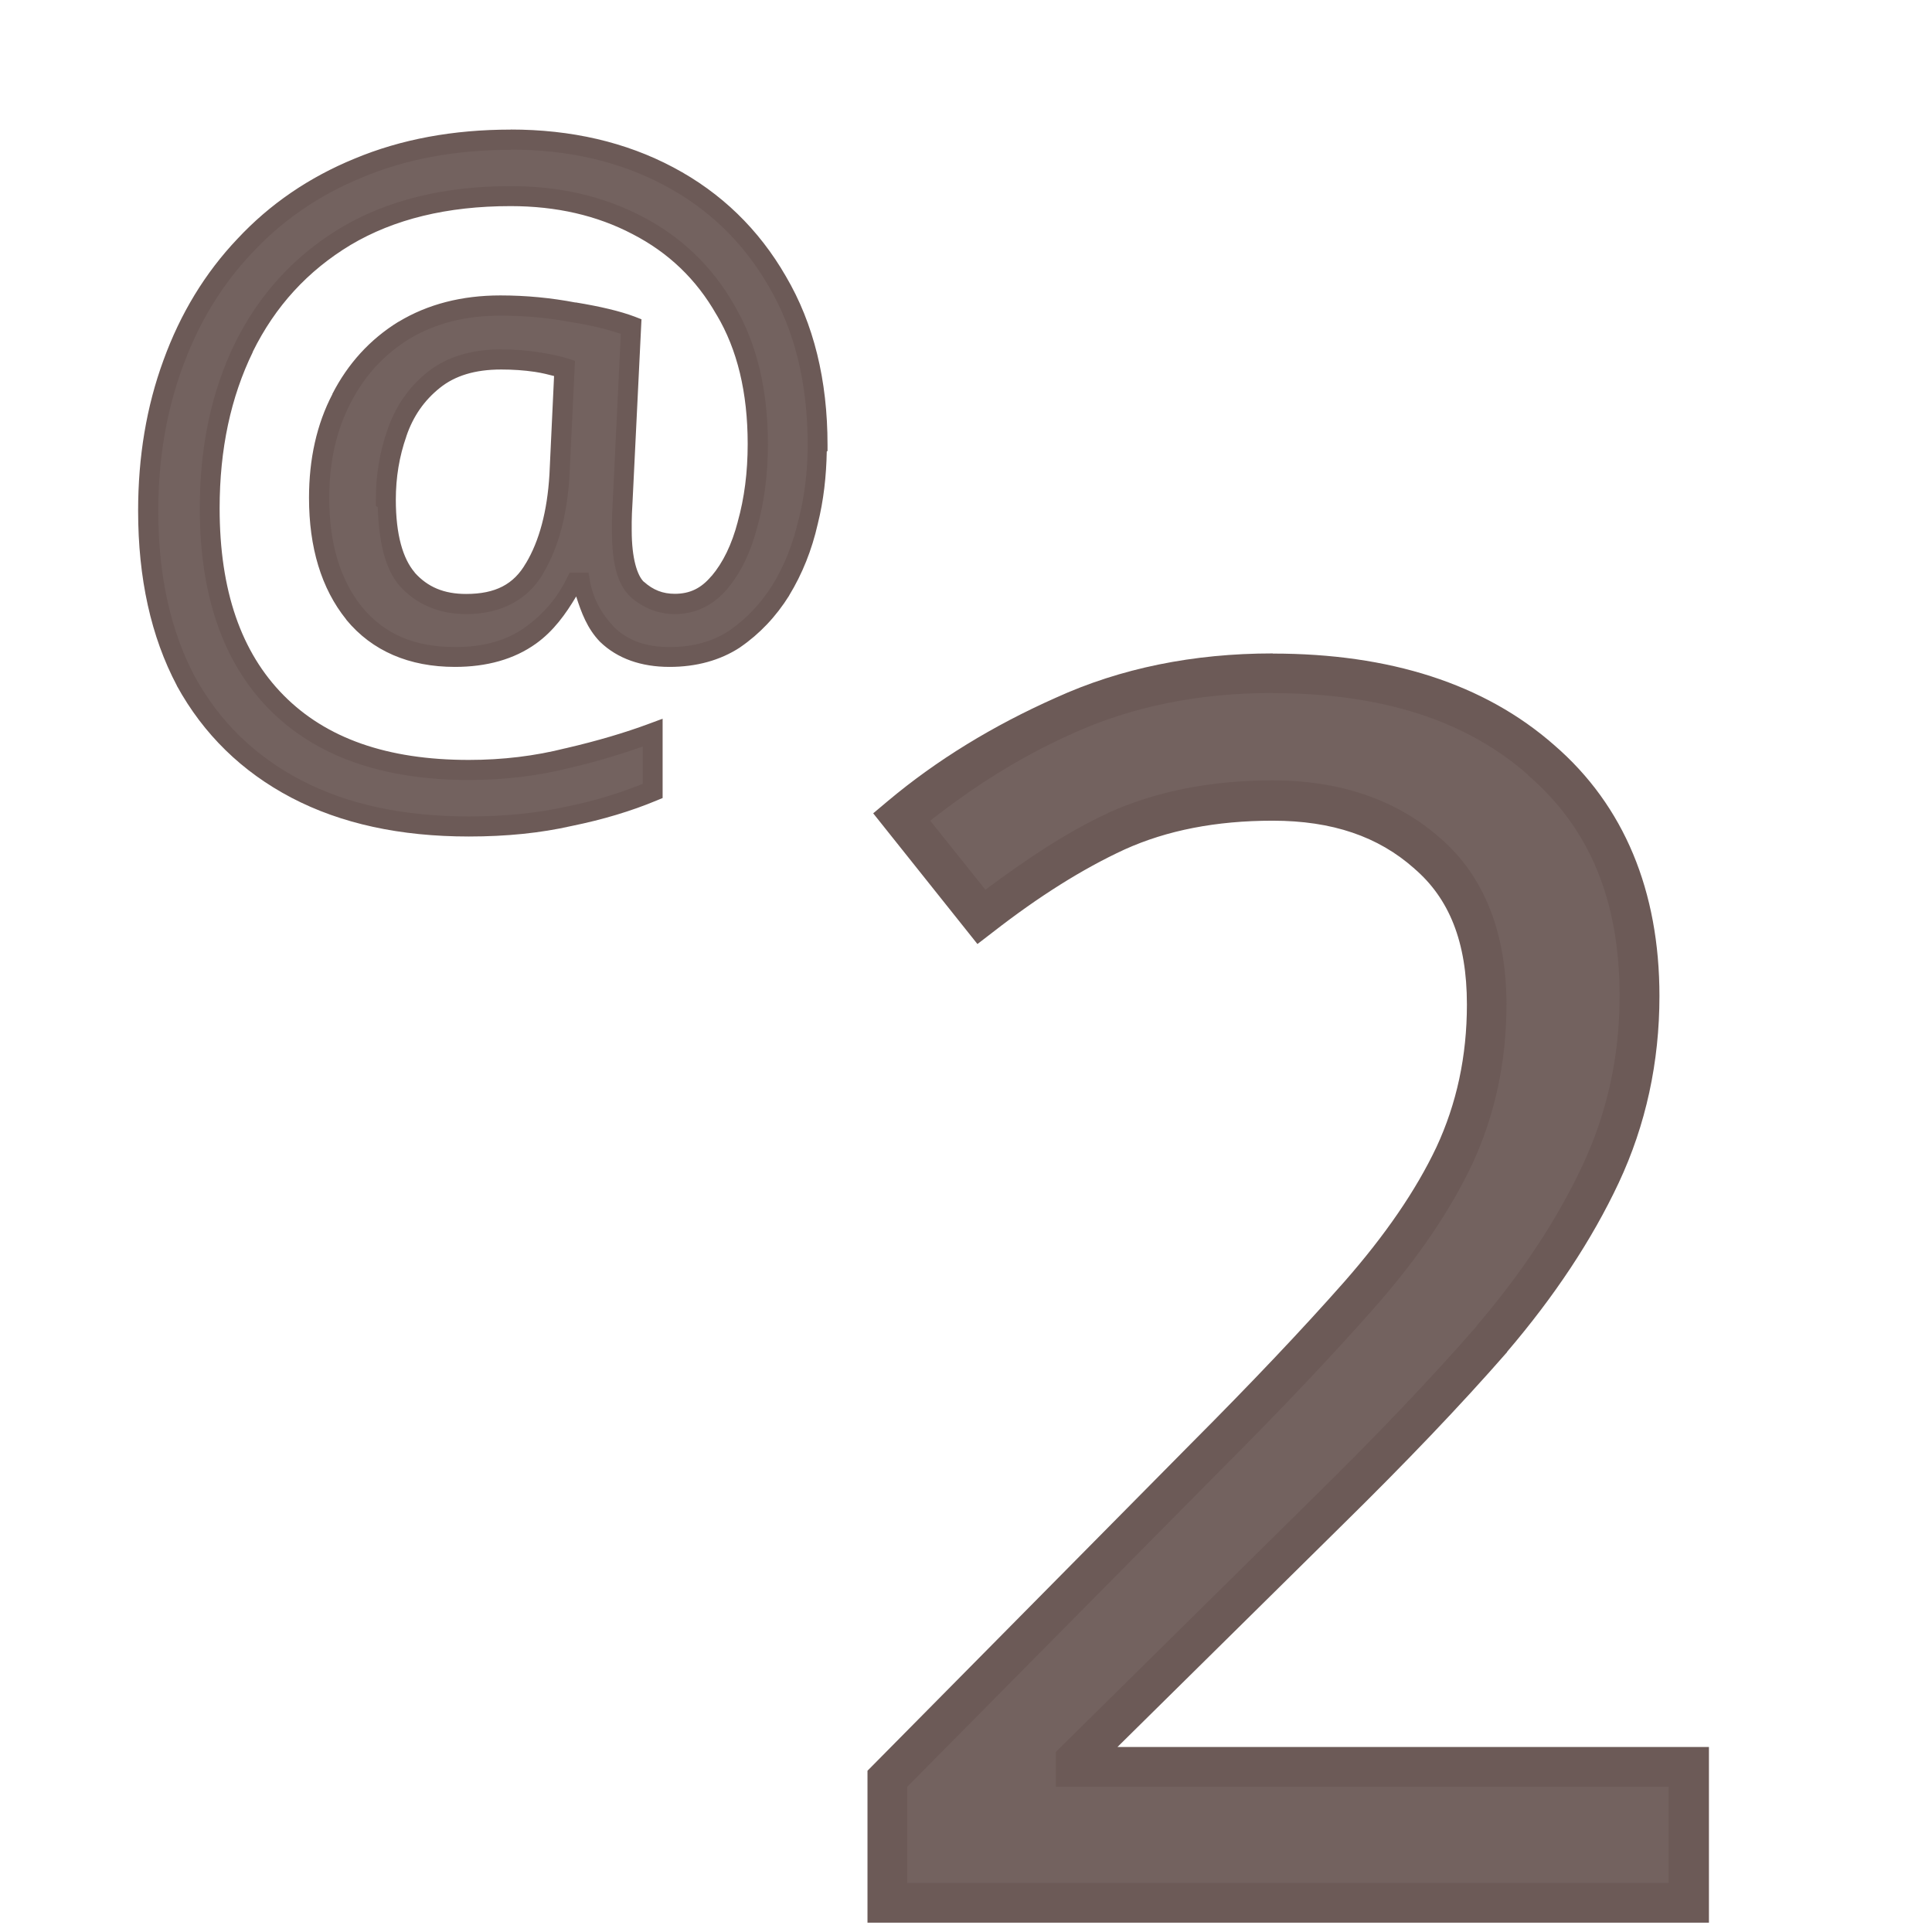
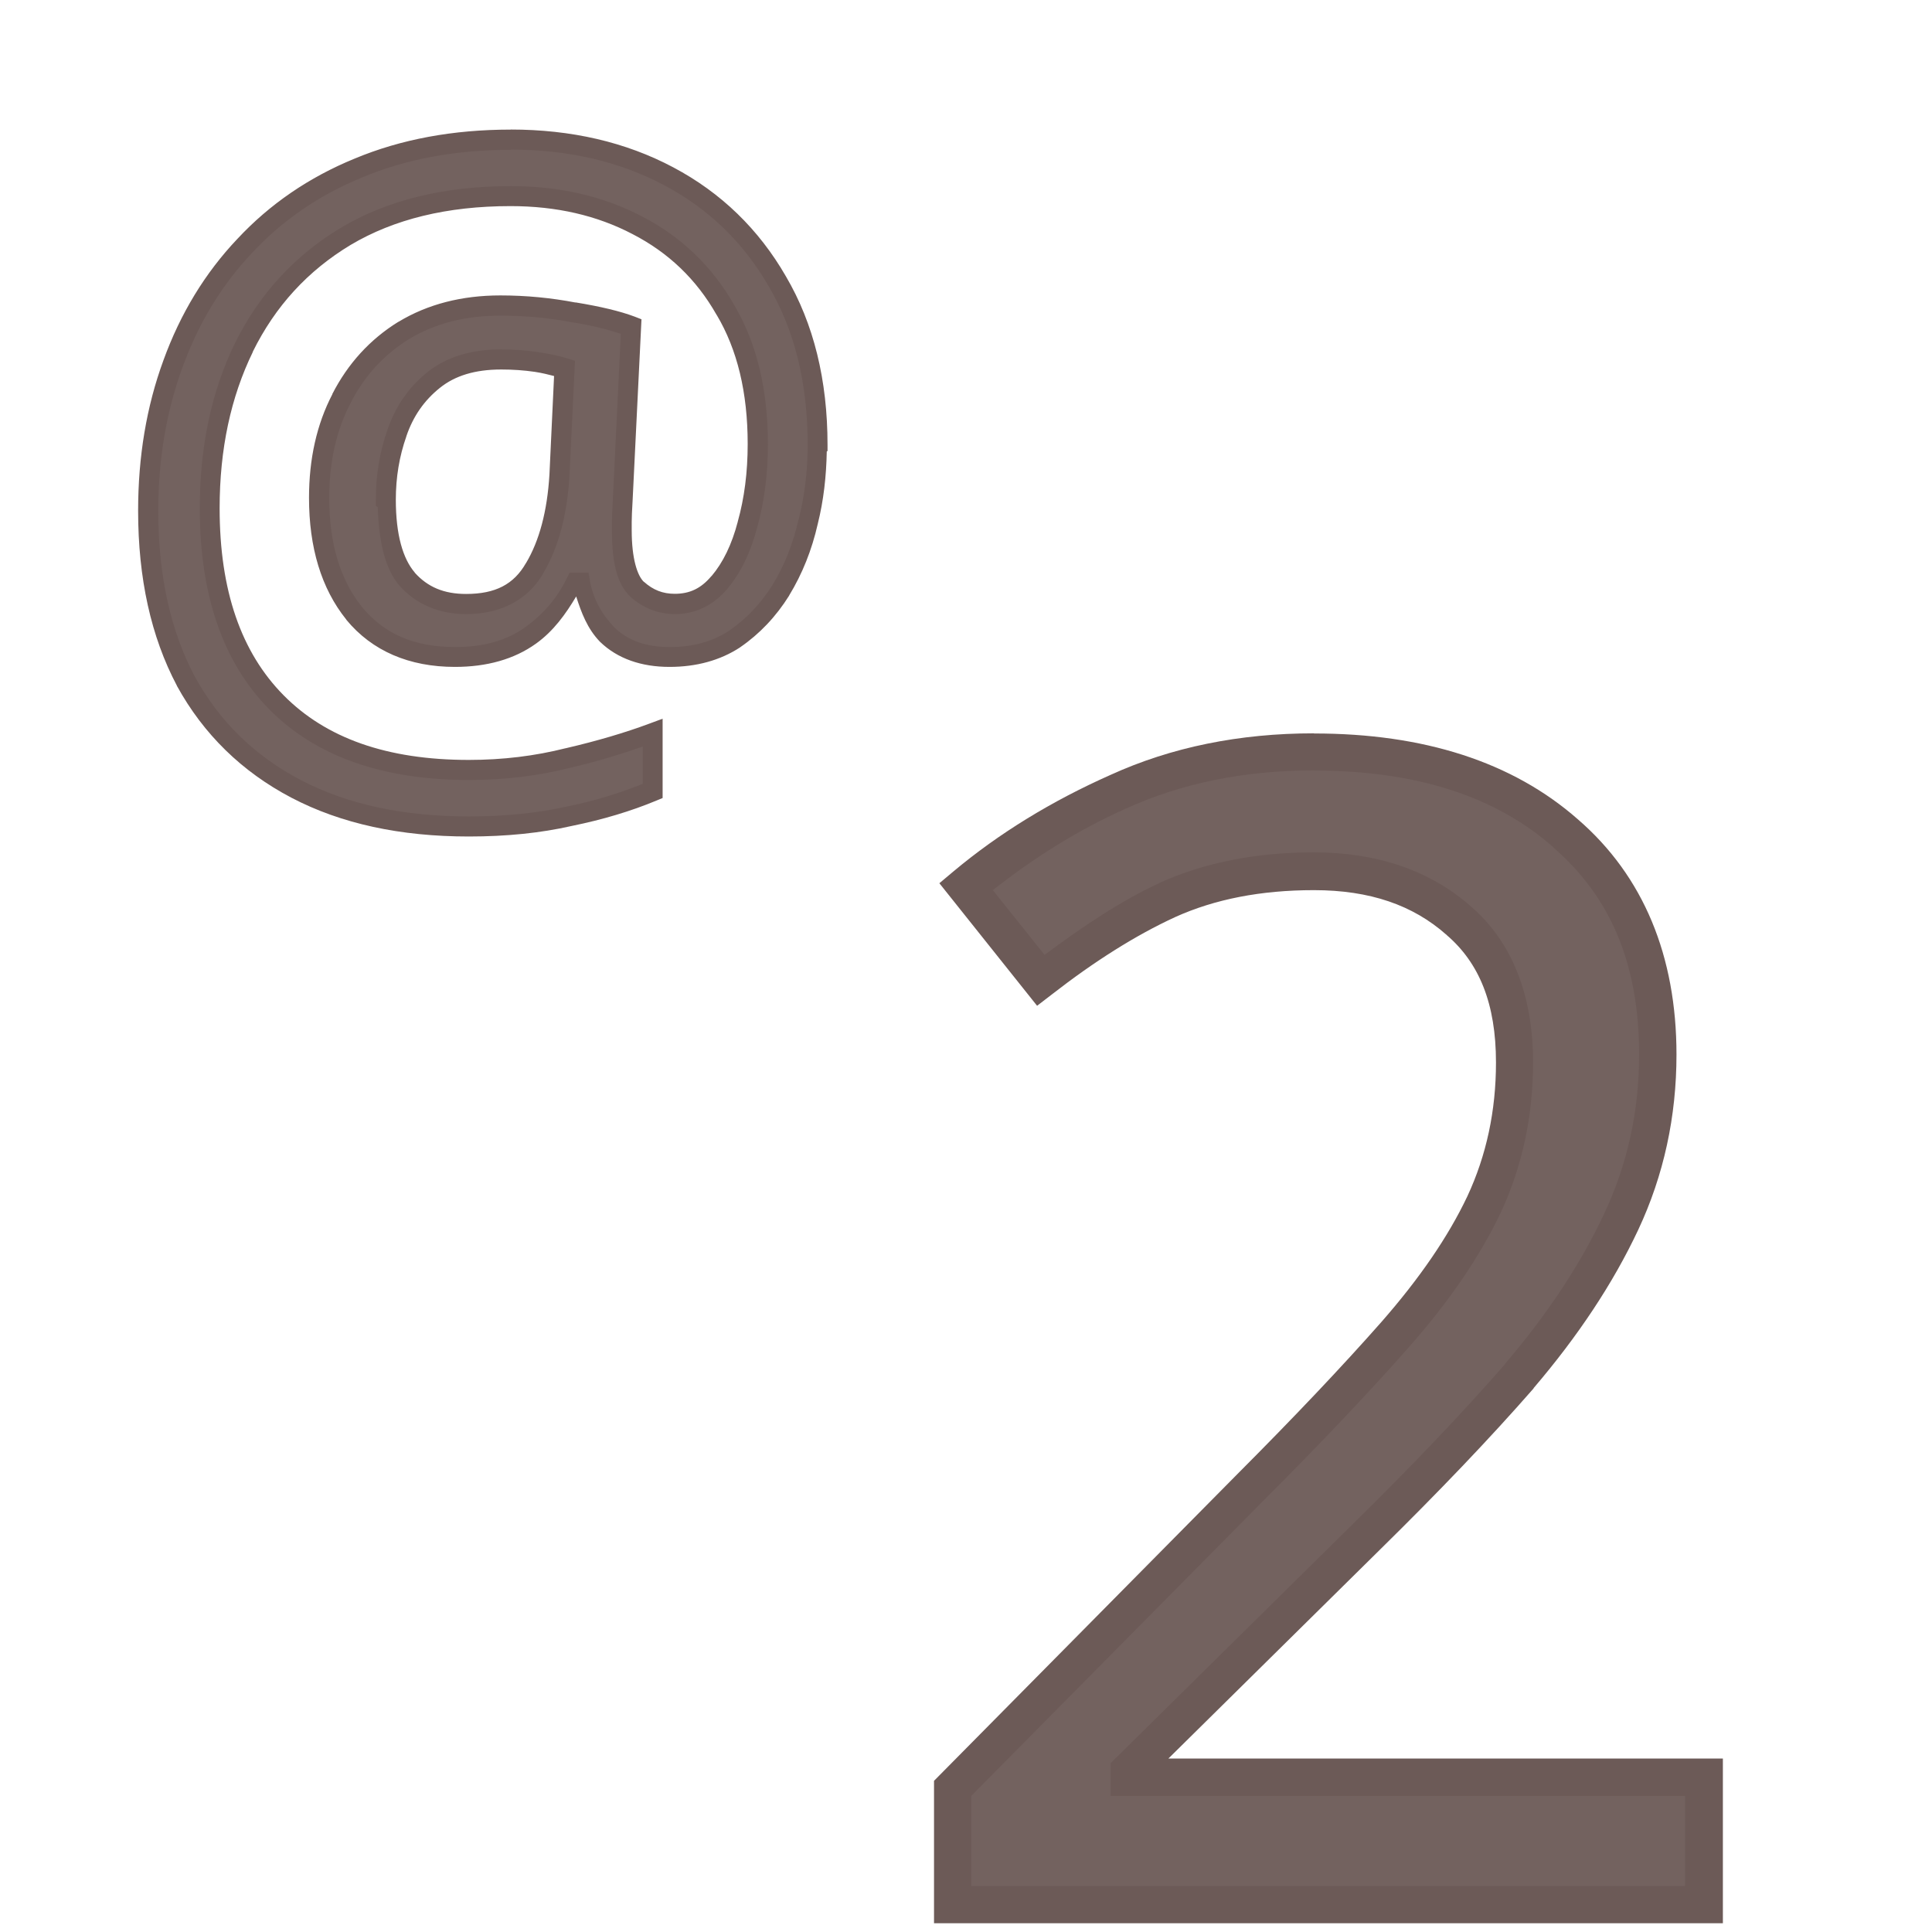
- <svg xmlns="http://www.w3.org/2000/svg" width="24mm" height="24mm" viewBox="0 0 24 24" version="1.1" id="svg4510">
-   <defs id="defs4504" />
-   <g id="layer1" transform="translate(-412.0893,156.3869)">
-     <g id="g8935" transform="translate(364.2978,-488.2955)">
+ <svg xmlns="http://www.w3.org/2000/svg" width="24mm" height="24mm" viewBox="0 0 24 24" version="1.1" id="svg3690">
+   <defs id="defs3684" />
+   <g id="layer1" transform="translate(-176.9881,-248.8036)">
+     <g id="g2192" transform="translate(129.1966,-83.10503)">
      <rect style="fill:none;stroke:none;stroke-width:0.1" id="rect10-3-8" width="24" height="24" x="47.792" y="331.909" />
-       <g id="g3181" transform="matrix(0.6666667,0,0,0.6666667,176.5889,184.4831)">
+       <g id="g3181" transform="matrix(0.625,0,0,0.625,170.0391,195.1972)">
        <rect style="fill:none;stroke:none;stroke-width:0.1" id="rect10-3-8-3" width="24" height="24" x="-181.196" y="233.138" />
        <g id="g3262-7" style="font-size:11.289px;line-height:1.25;font-family:'Noto Sans';-inkscape-font-specification:'Noto Sans';letter-spacing:0px;word-spacing:0px;fill:#6c5a57;fill-opacity:0.953;stroke-width:0.265" transform="matrix(2.802858,0,0,2.802858,251.8784,-162.36)">
          <path style="color:#000000;font-style:normal;font-variant:normal;font-weight:normal;font-stretch:normal;font-size:medium;line-height:1.25;font-family:'Noto Sans';-inkscape-font-specification:'Noto Sans';font-variant-ligatures:normal;font-variant-position:normal;font-variant-caps:normal;font-variant-numeric:normal;font-variant-alternates:normal;font-variant-east-asian:normal;font-feature-settings:normal;font-variation-settings:normal;text-indent:0;text-align:start;text-decoration:none;text-decoration-line:none;text-decoration-style:solid;text-decoration-color:#000000;letter-spacing:0px;word-spacing:0px;text-transform:none;writing-mode:lr-tb;direction:ltr;text-orientation:mixed;dominant-baseline:auto;baseline-shift:baseline;text-anchor:start;white-space:normal;shape-padding:0;shape-margin:0;inline-size:0;clip-rule:nonzero;display:inline;overflow:visible;visibility:visible;isolation:auto;mix-blend-mode:normal;color-interpolation:sRGB;color-interpolation-filters:linearRGB;solid-color:#000000;solid-opacity:1;vector-effect:none;fill:#6c5a57;fill-opacity:0.953;fill-rule:nonzero;stroke:none;stroke-width:0.265;stroke-linecap:butt;stroke-linejoin:miter;stroke-miterlimit:4;stroke-dasharray:none;stroke-dashoffset:0;stroke-opacity:1;color-rendering:auto;image-rendering:auto;shape-rendering:auto;text-rendering:auto;enable-background:accumulate;stop-color:#000000;stop-opacity:1" d="m -147.566,149.473 h -5.328 v -0.824 l 2.111,-2.134 c 0.406,-0.406 0.749,-0.768 1.027,-1.084 0.278,-0.316 0.489,-0.625 0.632,-0.926 0.143,-0.309 0.214,-0.643 0.214,-1.005 0,-0.444 -0.132,-0.779 -0.395,-1.005 -0.263,-0.233 -0.606,-0.35 -1.027,-0.35 -0.391,0 -0.738,0.068 -1.039,0.203 -0.294,0.135 -0.595,0.324 -0.903,0.564 l -0.531,-0.666 c 0.316,-0.263 0.677,-0.485 1.084,-0.666 0.414,-0.188 0.877,-0.282 1.389,-0.282 0.753,0 1.347,0.192 1.784,0.576 0.436,0.376 0.655,0.899 0.655,1.569 0,0.421 -0.086,0.817 -0.26,1.185 -0.173,0.369 -0.414,0.734 -0.722,1.095 -0.309,0.354 -0.67,0.734 -1.084,1.14 l -1.682,1.659 v 0.045 h 4.075 z" id="path3264-5" />
          <path style="color:#000000;font-style:normal;font-variant:normal;font-weight:normal;font-stretch:normal;font-size:medium;line-height:1.25;font-family:'Noto Sans';-inkscape-font-specification:'Noto Sans';font-variant-ligatures:normal;font-variant-position:normal;font-variant-caps:normal;font-variant-numeric:normal;font-variant-alternates:normal;font-variant-east-asian:normal;font-feature-settings:normal;font-variation-settings:normal;text-indent:0;text-align:start;text-decoration:none;text-decoration-line:none;text-decoration-style:solid;text-decoration-color:#000000;letter-spacing:0px;word-spacing:0px;text-transform:none;writing-mode:lr-tb;direction:ltr;text-orientation:mixed;dominant-baseline:auto;baseline-shift:baseline;text-anchor:start;white-space:normal;shape-padding:0;shape-margin:0;inline-size:0;clip-rule:nonzero;display:inline;overflow:visible;visibility:visible;isolation:auto;mix-blend-mode:normal;color-interpolation:sRGB;color-interpolation-filters:linearRGB;solid-color:#000000;solid-opacity:1;vector-effect:none;fill-opacity:1;fill-rule:nonzero;stroke:none;stroke-width:0.265;stroke-linecap:butt;stroke-linejoin:miter;stroke-miterlimit:4;stroke-dasharray:none;stroke-dashoffset:0;stroke-opacity:1;color-rendering:auto;image-rendering:auto;shape-rendering:auto;text-rendering:auto;enable-background:accumulate;stop-color:#000000;stop-opacity:1" d="m -150.332,141.168 c -0.528,0 -1.011,0.098 -1.443,0.295 -0.416,0.185 -0.788,0.412 -1.113,0.684 l -0.1,0.084 0.693,0.869 0.104,-0.08 c 0.302,-0.235 0.593,-0.419 0.875,-0.549 0.281,-0.127 0.608,-0.191 0.984,-0.191 0.397,0 0.702,0.106 0.939,0.316 h 0.002 v 0.002 c 0.231,0.198 0.35,0.486 0.35,0.904 0,0.344 -0.068,0.659 -0.203,0.949 -0.136,0.287 -0.34,0.584 -0.611,0.893 -0.276,0.313 -0.617,0.673 -1.021,1.078 l -2.15,2.174 v 1.01 h 5.594 v -0.133 -1.035 h -3.932 l 1.498,-1.479 c 0.415,-0.408 0.781,-0.79 1.092,-1.146 v -0.002 c 0.315,-0.369 0.563,-0.742 0.742,-1.123 0.181,-0.386 0.271,-0.803 0.271,-1.242 0,-0.698 -0.234,-1.266 -0.699,-1.668 -0.465,-0.409 -1.096,-0.609 -1.871,-0.609 z m 0,0.264 c 0.73,0 1.289,0.184 1.697,0.543 v 0.002 c 0.407,0.351 0.609,0.828 0.609,1.469 0,0.403 -0.083,0.778 -0.248,1.129 -0.167,0.356 -0.401,0.711 -0.703,1.064 h 0.002 c -0.306,0.351 -0.666,0.728 -1.078,1.133 l -1.721,1.699 v 0.232 h 4.074 v 0.639 h -5.062 v -0.639 l 2.072,-2.094 c 0.408,-0.408 0.752,-0.771 1.033,-1.09 0.285,-0.323 0.503,-0.642 0.652,-0.957 0.151,-0.326 0.227,-0.682 0.227,-1.061 0,-0.469 -0.145,-0.85 -0.439,-1.104 -0.29,-0.257 -0.669,-0.385 -1.115,-0.385 -0.407,0 -0.771,0.071 -1.092,0.215 l -0.002,0.002 c -0.268,0.123 -0.541,0.305 -0.816,0.51 l -0.367,-0.459 c 0.282,-0.221 0.589,-0.42 0.943,-0.578 0.395,-0.18 0.838,-0.271 1.334,-0.271 z" id="path3266-9" />
        </g>
      </g>
      <g id="g3548" transform="matrix(0.5,0,0,0.5,138.3896,175.0344)">
        <rect style="fill:none;stroke:none;stroke-width:0.1" id="rect10-3-8-4" width="24" height="24" x="-181.196" y="313.748" />
        <g id="g3322-7" style="font-size:11.289px;line-height:1.25;font-family:'Noto Sans';-inkscape-font-specification:'Noto Sans';letter-spacing:0px;word-spacing:0px;fill:#6c5a57;fill-opacity:0.953;stroke-width:0.265" transform="matrix(1.882,0,0,1.882,117.4026,87.3757)">
          <path style="color:#000000;font-style:normal;font-variant:normal;font-weight:normal;font-stretch:normal;font-size:medium;line-height:1.25;font-family:'Noto Sans';-inkscape-font-specification:'Noto Sans';font-variant-ligatures:normal;font-variant-position:normal;font-variant-caps:normal;font-variant-numeric:normal;font-variant-alternates:normal;font-variant-east-asian:normal;font-feature-settings:normal;font-variation-settings:normal;text-indent:0;text-align:start;text-decoration:none;text-decoration-line:none;text-decoration-style:solid;text-decoration-color:#000000;letter-spacing:0px;word-spacing:0px;text-transform:none;writing-mode:lr-tb;direction:ltr;text-orientation:mixed;dominant-baseline:auto;baseline-shift:baseline;text-anchor:start;white-space:normal;shape-padding:0;shape-margin:0;inline-size:0;clip-rule:nonzero;display:inline;overflow:visible;visibility:visible;isolation:auto;mix-blend-mode:normal;color-interpolation:sRGB;color-interpolation-filters:linearRGB;solid-color:#000000;solid-opacity:1;vector-effect:none;fill:#6c5a57;fill-opacity:0.953;fill-rule:nonzero;stroke:none;stroke-width:0.265;stroke-linecap:butt;stroke-linejoin:miter;stroke-miterlimit:4;stroke-dasharray:none;stroke-dashoffset:0;stroke-opacity:1;color-rendering:auto;image-rendering:auto;shape-rendering:auto;text-rendering:auto;enable-background:accumulate;stop-color:#000000;stop-opacity:1" d="m -147.865,126.156 c 0,0.346 -0.041,0.685 -0.124,1.016 -0.075,0.331 -0.196,0.632 -0.361,0.903 -0.166,0.263 -0.369,0.478 -0.61,0.643 -0.241,0.158 -0.527,0.237 -0.858,0.237 -0.346,0 -0.621,-0.098 -0.824,-0.294 -0.196,-0.203 -0.316,-0.433 -0.361,-0.689 h -0.056 c -0.135,0.278 -0.335,0.512 -0.598,0.7 -0.263,0.188 -0.595,0.282 -0.993,0.282 -0.572,0 -1.016,-0.192 -1.332,-0.576 -0.309,-0.384 -0.463,-0.892 -0.463,-1.524 0,-0.497 0.098,-0.933 0.294,-1.31 0.196,-0.384 0.47,-0.685 0.824,-0.903 0.361,-0.218 0.786,-0.327 1.276,-0.327 0.331,0 0.655,0.03 0.971,0.09 0.324,0.053 0.576,0.113 0.756,0.181 l -0.113,2.292 c -0.008,0.135 -0.011,0.233 -0.011,0.294 v 0.113 c 0,0.391 0.068,0.651 0.203,0.779 0.143,0.128 0.309,0.192 0.497,0.192 0.233,0 0.429,-0.094 0.587,-0.282 0.166,-0.196 0.29,-0.452 0.373,-0.768 0.09,-0.324 0.135,-0.677 0.135,-1.061 0,-0.7 -0.143,-1.291 -0.429,-1.772 -0.278,-0.489 -0.666,-0.862 -1.163,-1.118 -0.489,-0.256 -1.046,-0.384 -1.671,-0.384 -0.858,0 -1.584,0.177 -2.179,0.531 -0.587,0.354 -1.035,0.843 -1.343,1.468 -0.301,0.617 -0.452,1.325 -0.452,2.122 0,1.114 0.294,1.968 0.881,2.563 0.587,0.595 1.434,0.892 2.54,0.892 0.459,0 0.896,-0.053 1.31,-0.158 0.421,-0.098 0.794,-0.207 1.118,-0.327 v 0.768 c -0.324,0.135 -0.689,0.245 -1.095,0.327 -0.399,0.09 -0.843,0.135 -1.332,0.135 -0.888,0 -1.648,-0.166 -2.28,-0.497 -0.632,-0.331 -1.118,-0.805 -1.456,-1.422 -0.331,-0.625 -0.497,-1.373 -0.497,-2.246 0,-0.7 0.109,-1.347 0.327,-1.942 0.218,-0.602 0.534,-1.121 0.948,-1.558 0.414,-0.444 0.914,-0.786 1.501,-1.027 0.595,-0.248 1.264,-0.373 2.009,-0.373 0.783,0 1.479,0.162 2.088,0.485 0.61,0.324 1.087,0.786 1.434,1.389 0.354,0.602 0.531,1.321 0.531,2.156 z m -5.701,0.722 c 0,0.482 0.094,0.832 0.282,1.05 0.196,0.218 0.455,0.327 0.779,0.327 0.421,0 0.722,-0.158 0.903,-0.474 0.188,-0.316 0.297,-0.726 0.327,-1.23 l 0.068,-1.411 c -0.098,-0.03 -0.222,-0.056 -0.373,-0.079 -0.151,-0.023 -0.305,-0.034 -0.463,-0.034 -0.369,0 -0.666,0.09 -0.892,0.271 -0.226,0.181 -0.388,0.414 -0.485,0.7 -0.098,0.278 -0.147,0.572 -0.147,0.881 z" id="path3324-4" />
          <path style="color:#000000;font-style:normal;font-variant:normal;font-weight:normal;font-stretch:normal;font-size:medium;line-height:1.25;font-family:'Noto Sans';-inkscape-font-specification:'Noto Sans';font-variant-ligatures:normal;font-variant-position:normal;font-variant-caps:normal;font-variant-numeric:normal;font-variant-alternates:normal;font-variant-east-asian:normal;font-feature-settings:normal;font-variation-settings:normal;text-indent:0;text-align:start;text-decoration:none;text-decoration-line:none;text-decoration-style:solid;text-decoration-color:#000000;letter-spacing:0px;word-spacing:0px;text-transform:none;writing-mode:lr-tb;direction:ltr;text-orientation:mixed;dominant-baseline:auto;baseline-shift:baseline;text-anchor:start;white-space:normal;shape-padding:0;shape-margin:0;inline-size:0;clip-rule:nonzero;display:inline;overflow:visible;visibility:visible;isolation:auto;mix-blend-mode:normal;color-interpolation:sRGB;color-interpolation-filters:linearRGB;solid-color:#000000;solid-opacity:1;vector-effect:none;fill-opacity:1;fill-rule:nonzero;stroke:none;stroke-width:0.265;stroke-linecap:butt;stroke-linejoin:miter;stroke-miterlimit:4;stroke-dasharray:none;stroke-dashoffset:0;stroke-opacity:1;color-rendering:auto;image-rendering:auto;shape-rendering:auto;text-rendering:auto;enable-background:accumulate;stop-color:#000000;stop-opacity:1" d="m -151.918,121.994 c -0.76,0 -1.448,0.127 -2.061,0.383 -0.603,0.247 -1.12,0.601 -1.547,1.059 -0.427,0.45 -0.753,0.986 -0.977,1.604 -0.224,0.61 -0.334,1.273 -0.334,1.986 0,0.89 0.169,1.661 0.512,2.309 v 0.002 c 0.351,0.639 0.858,1.134 1.512,1.477 0.655,0.343 1.437,0.512 2.342,0.512 0.496,0 0.948,-0.046 1.357,-0.139 0.413,-0.084 0.788,-0.197 1.121,-0.336 l 0.08,-0.033 v -1.047 l -0.178,0.066 c -0.317,0.118 -0.684,0.227 -1.102,0.324 h -0.002 c -0.403,0.102 -0.828,0.154 -1.277,0.154 -1.083,0 -1.887,-0.289 -2.445,-0.854 -0.558,-0.565 -0.844,-1.378 -0.844,-2.469 0,-0.781 0.148,-1.468 0.439,-2.064 h -0.002 c 0.298,-0.604 0.727,-1.071 1.293,-1.412 0.571,-0.339 1.272,-0.512 2.111,-0.512 0.607,0 1.141,0.124 1.609,0.369 0.475,0.245 0.843,0.596 1.109,1.064 v 0.002 h 0.002 c 0.272,0.457 0.41,1.023 0.41,1.705 0,0.373 -0.044,0.715 -0.131,1.025 v 0.002 c -0.079,0.302 -0.196,0.54 -0.346,0.717 h -0.002 c -0.137,0.164 -0.287,0.234 -0.484,0.234 -0.158,0 -0.285,-0.05 -0.406,-0.158 -6e-5,-5e-5 -0.002,6e-5 -0.002,0 -0.086,-0.083 -0.16,-0.306 -0.16,-0.68 V 127.172 c 0,-0.055 0.004,-0.151 0.012,-0.285 l 0.117,-2.389 -0.09,-0.035 c -0.194,-0.073 -0.453,-0.134 -0.781,-0.188 l 0.002,0.002 c -0.324,-0.062 -0.655,-0.094 -0.994,-0.094 -0.509,0 -0.96,0.116 -1.344,0.348 h -0.002 c -0.374,0.231 -0.667,0.552 -0.873,0.955 h 0.002 c -0.207,0.397 -0.309,0.855 -0.309,1.369 0,0.654 0.161,1.196 0.492,1.607 v 0.002 c 0.341,0.414 0.832,0.623 1.434,0.623 0.42,0 0.781,-0.1 1.07,-0.307 0.232,-0.166 0.391,-0.389 0.531,-0.623 0.068,0.213 0.146,0.423 0.312,0.596 l 0.002,0.002 0.002,0.002 c 0.23,0.222 0.545,0.33 0.916,0.33 0.352,0 0.668,-0.085 0.932,-0.258 v -0.002 h 0.002 c 0.256,-0.176 0.472,-0.404 0.646,-0.682 v -0.002 c 0.173,-0.284 0.299,-0.599 0.377,-0.943 0.078,-0.312 0.113,-0.633 0.119,-0.957 l 0.01,-0.006 v -0.082 c 0,-0.854 -0.182,-1.598 -0.549,-2.223 -0.358,-0.622 -0.856,-1.105 -1.486,-1.439 -0.63,-0.335 -1.349,-0.5 -2.15,-0.5 z m 0,0.264 c 0.764,0 1.438,0.158 2.027,0.471 0.589,0.313 1.046,0.756 1.381,1.338 0.34,0.579 0.512,1.273 0.512,2.09 0,0.336 -0.039,0.664 -0.119,0.984 v 0.002 h -0.002 c -0.072,0.318 -0.186,0.605 -0.344,0.863 -0.156,0.249 -0.346,0.447 -0.57,0.602 -0.218,0.143 -0.475,0.217 -0.785,0.217 -0.321,0 -0.554,-0.089 -0.73,-0.258 -0.178,-0.186 -0.284,-0.387 -0.324,-0.615 l -0.019,-0.109 h -0.25 l -0.037,0.074 c -0.126,0.259 -0.308,0.474 -0.555,0.65 -0.238,0.17 -0.54,0.258 -0.918,0.258 -0.542,0 -0.937,-0.174 -1.229,-0.527 -0.286,-0.356 -0.434,-0.831 -0.434,-1.441 0,-0.479 0.095,-0.893 0.279,-1.248 0.185,-0.364 0.443,-0.644 0.775,-0.85 0.339,-0.205 0.738,-0.309 1.207,-0.309 0.323,0 0.638,0.029 0.945,0.088 h 0.002 0.002 c 0.279,0.045 0.476,0.098 0.639,0.152 l -0.105,2.184 c -0.007,0.135 -0.012,0.234 -0.012,0.299 v 0.113 c 0,0.407 0.06,0.701 0.244,0.875 l 0.002,0.002 c 0.164,0.147 0.368,0.227 0.586,0.227 0.269,0 0.509,-0.117 0.688,-0.33 0.181,-0.214 0.312,-0.487 0.398,-0.816 0.094,-0.337 0.141,-0.703 0.141,-1.098 0,-0.718 -0.147,-1.334 -0.447,-1.84 -0.29,-0.508 -0.699,-0.899 -1.215,-1.166 -0.51,-0.267 -1.09,-0.4 -1.732,-0.4 -0.876,0 -1.628,0.183 -2.246,0.551 -0.608,0.366 -1.076,0.876 -1.395,1.521 -0.311,0.637 -0.465,1.367 -0.465,2.182 0,1.137 0.302,2.03 0.918,2.654 0.616,0.624 1.505,0.932 2.635,0.932 0.469,0 0.915,-0.054 1.34,-0.162 0.359,-0.083 0.664,-0.179 0.955,-0.279 v 0.492 c -0.297,0.118 -0.621,0.222 -0.99,0.297 h -0.002 c -0.388,0.088 -0.822,0.133 -1.303,0.133 -0.872,0 -1.609,-0.161 -2.219,-0.48 -0.61,-0.32 -1.074,-0.773 -1.4,-1.367 -0.319,-0.602 -0.482,-1.329 -0.482,-2.186 0,-0.686 0.108,-1.318 0.32,-1.896 0.213,-0.587 0.519,-1.089 0.92,-1.512 0.401,-0.43 0.884,-0.762 1.455,-0.996 0.576,-0.241 1.229,-0.363 1.959,-0.363 z m -0.125,2.637 c -0.39,0 -0.721,0.098 -0.975,0.301 -0.245,0.196 -0.422,0.452 -0.527,0.76 -0.103,0.293 -0.154,0.601 -0.154,0.924 v 0.082 l 0.025,0.014 c 0.015,0.439 0.088,0.808 0.289,1.041 h 0.002 v 0.002 c 0.22,0.245 0.524,0.371 0.877,0.371 0.453,0 0.815,-0.186 1.018,-0.539 v -0.002 c 0.202,-0.34 0.315,-0.771 0.346,-1.289 l 0.072,-1.514 -0.098,-0.031 c -0.107,-0.033 -0.238,-0.061 -0.393,-0.084 -0.157,-0.024 -0.318,-0.035 -0.482,-0.035 z m 0,0.266 c 0.152,0 0.3,0.01 0.443,0.031 0.105,0.016 0.178,0.036 0.254,0.055 l -0.061,1.299 c -0.029,0.488 -0.135,0.878 -0.309,1.17 h -0.002 v 0.002 c -0.159,0.278 -0.401,0.406 -0.789,0.406 -0.293,0 -0.507,-0.091 -0.678,-0.281 v -0.002 c -0.156,-0.182 -0.25,-0.497 -0.25,-0.961 0,-0.295 0.046,-0.572 0.139,-0.836 v -0.002 c 0.09,-0.265 0.237,-0.474 0.443,-0.639 0.198,-0.159 0.461,-0.242 0.809,-0.242 z" id="path3326-4" />
        </g>
      </g>
    </g>
  </g>
</svg>
